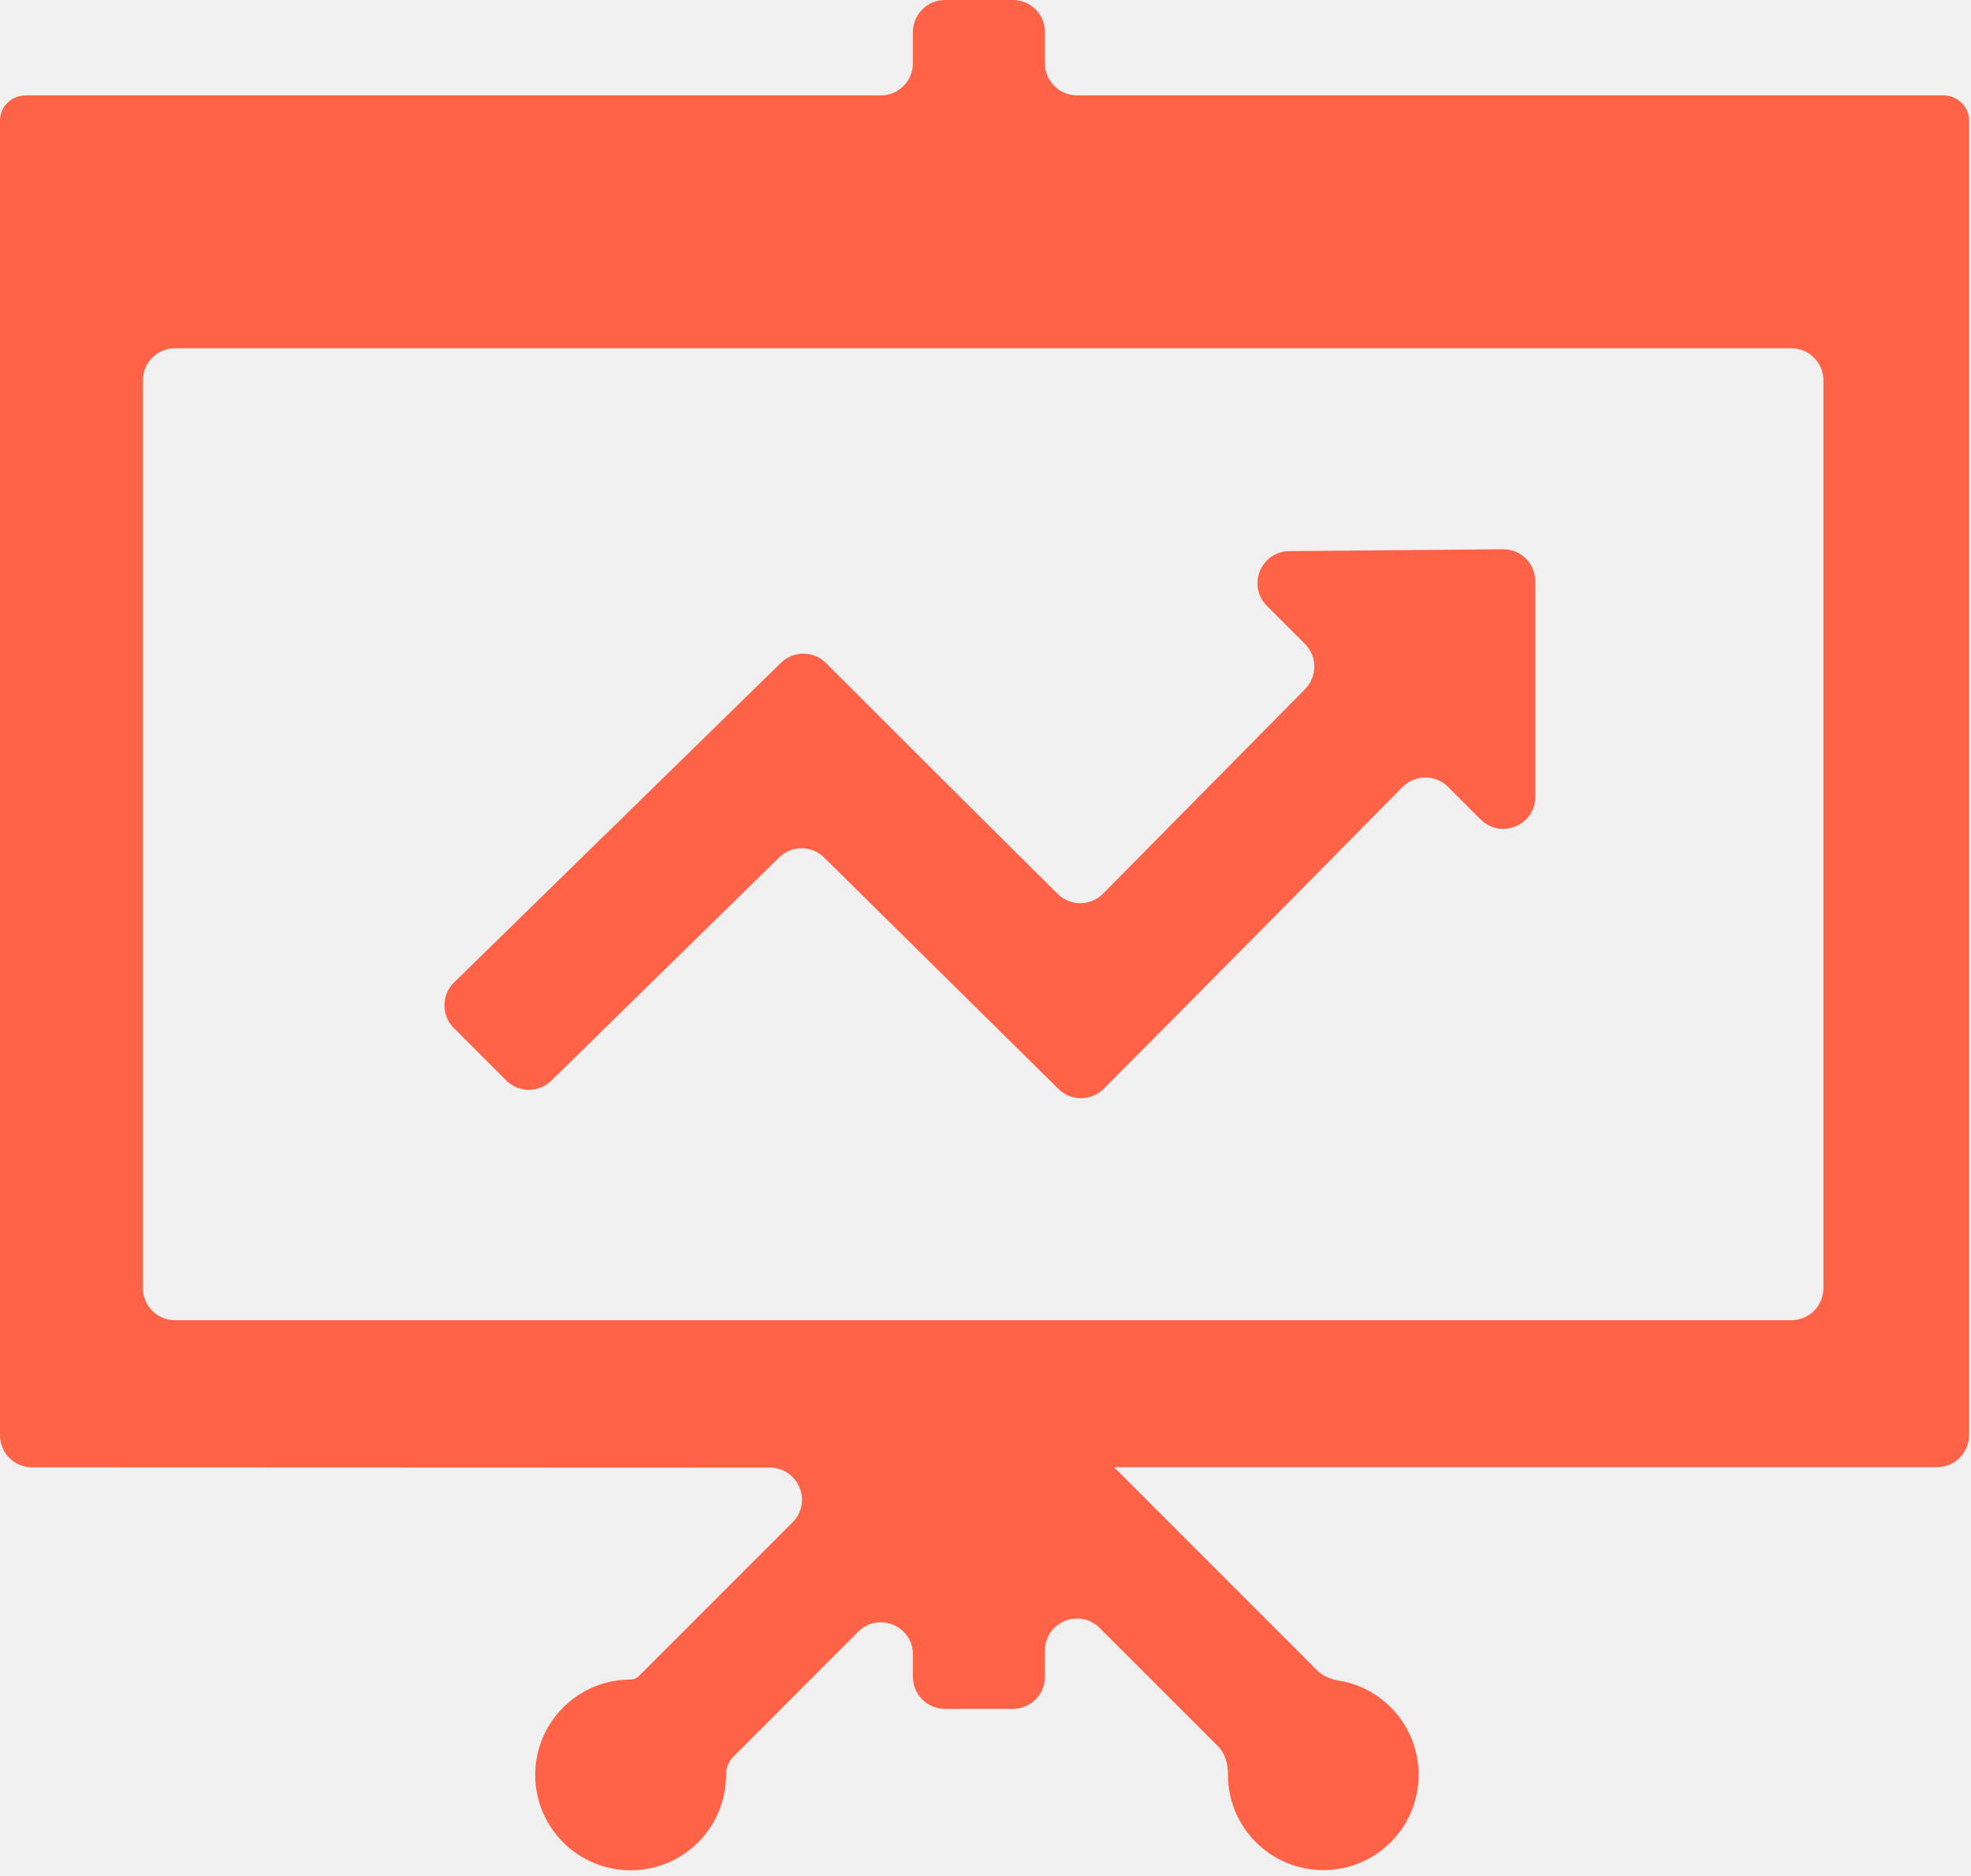
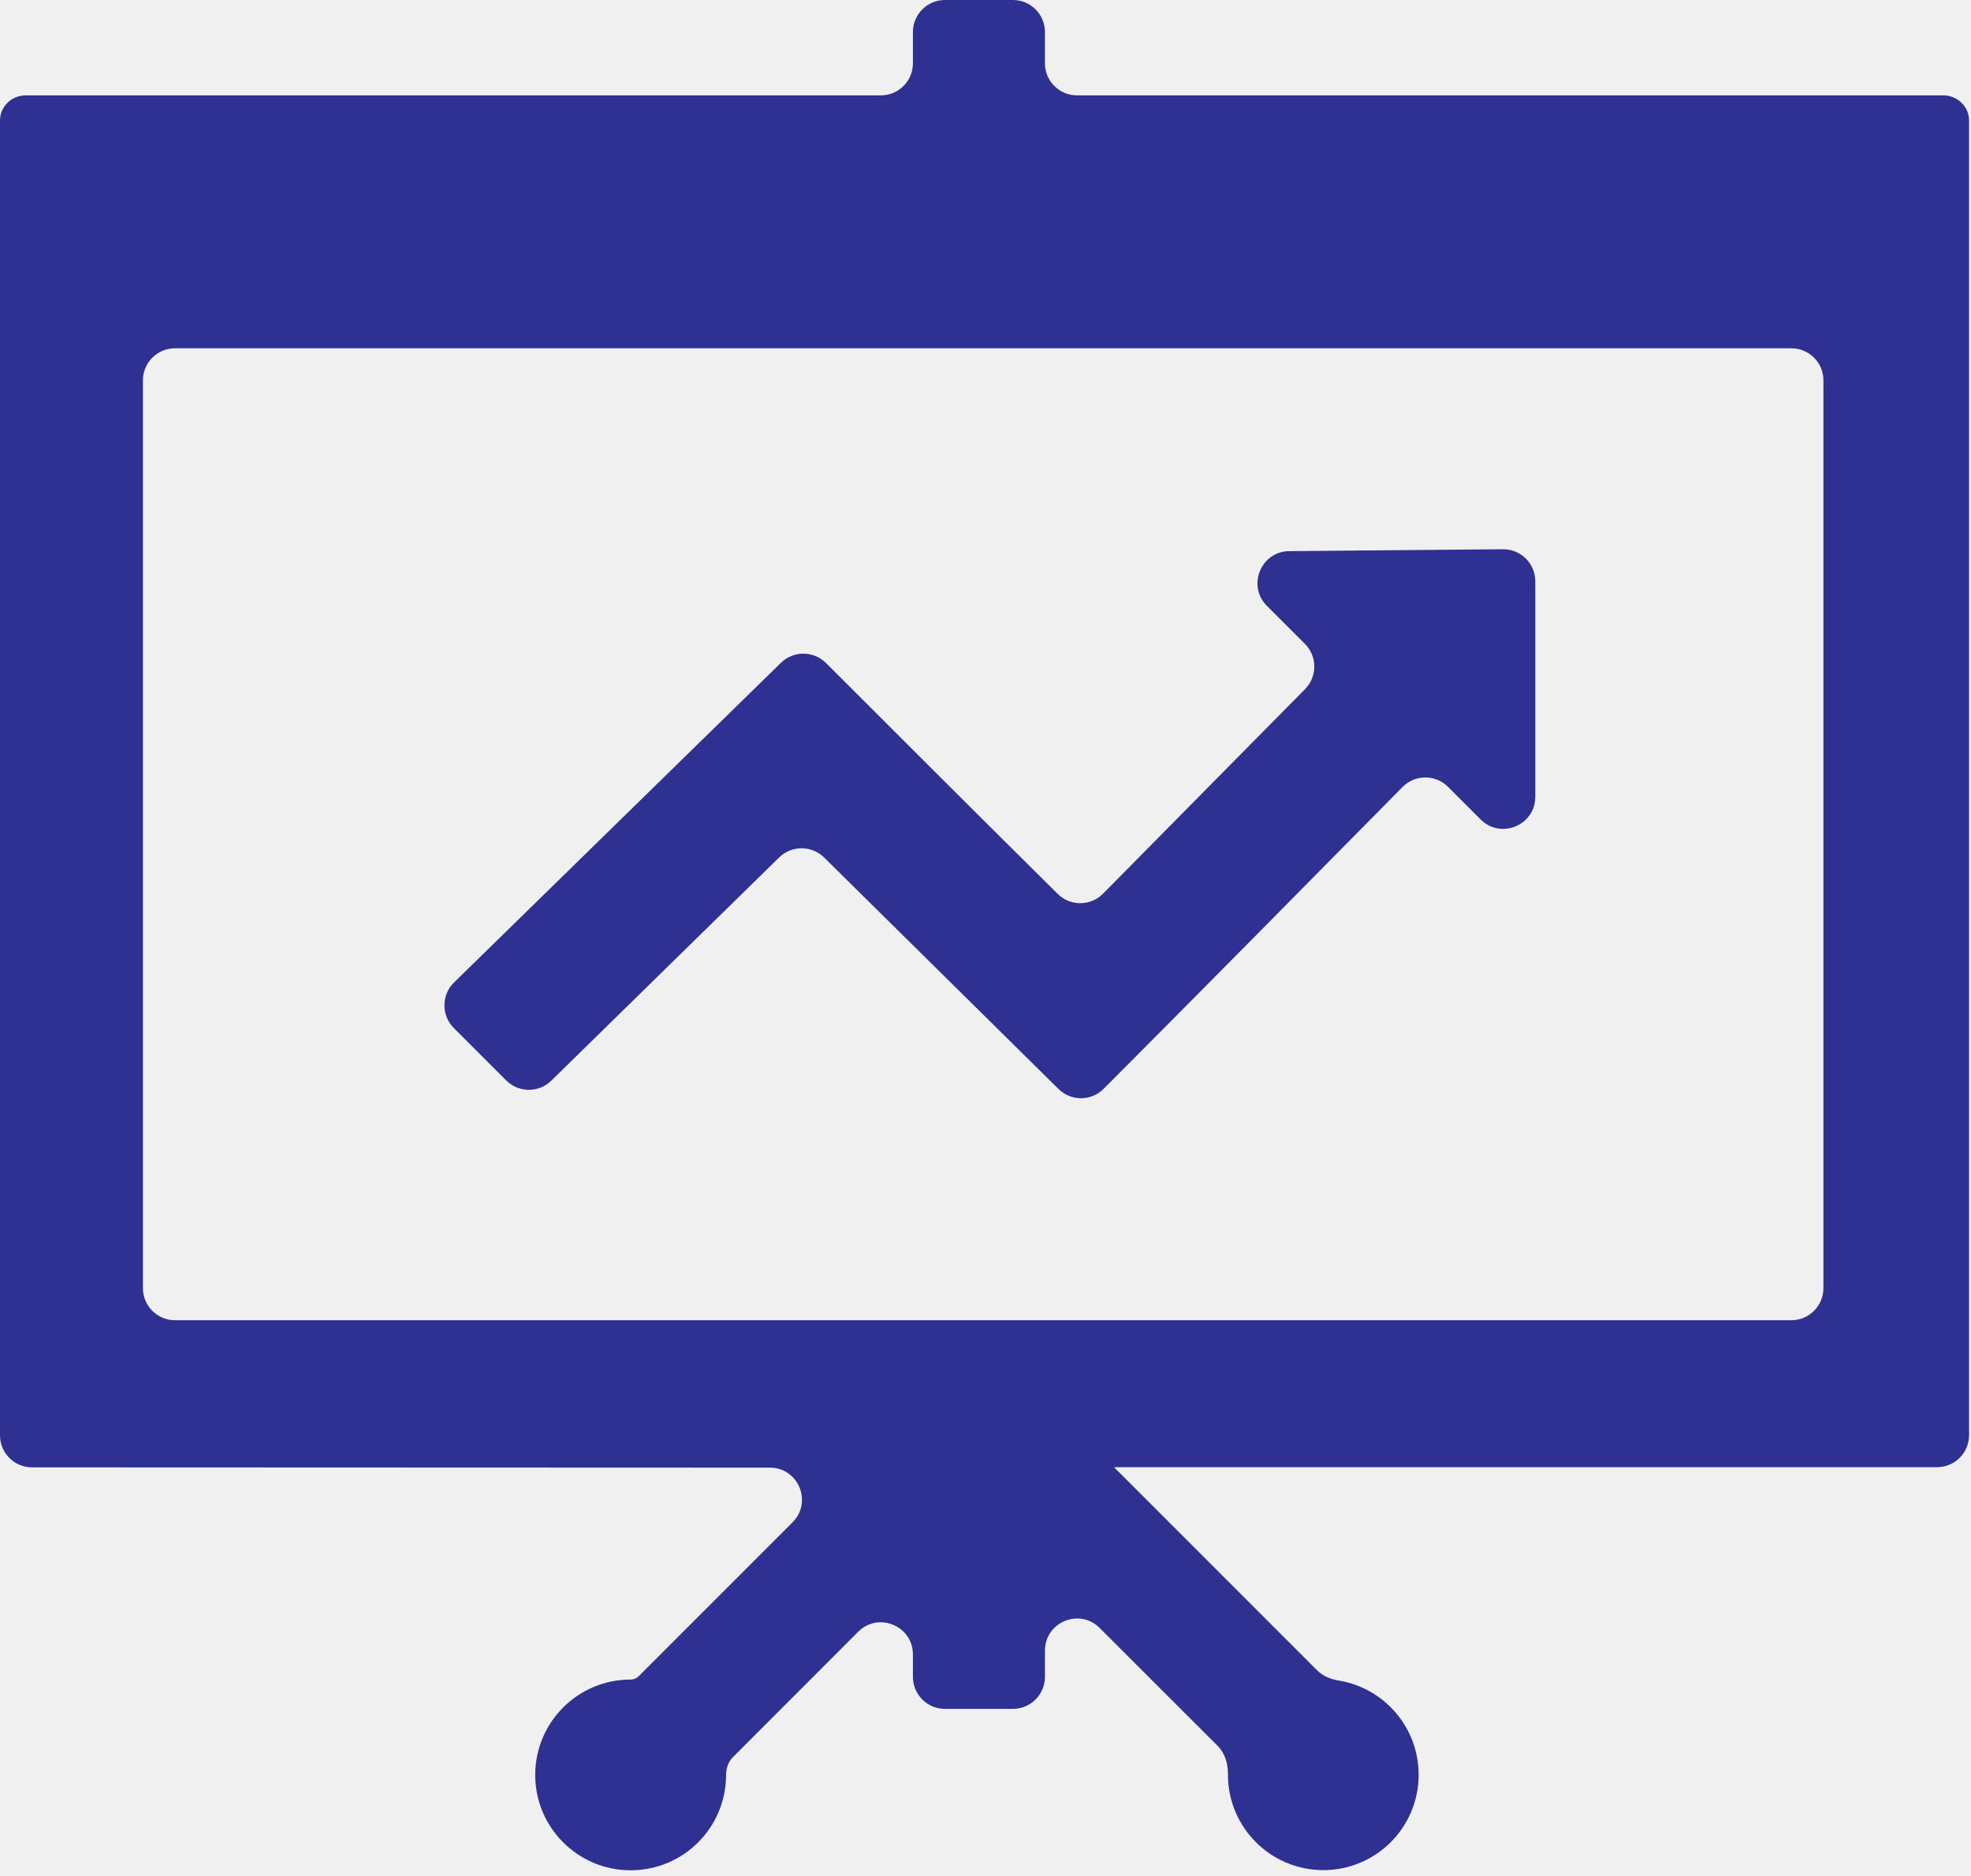
<svg xmlns="http://www.w3.org/2000/svg" width="123" height="117" viewBox="0 0 123 117" fill="none">
-   <path d="M69.53 91.547C69.53 91.549 69.531 91.551 69.532 91.552L82.197 104.217C82.559 104.579 83.048 104.773 83.552 104.855C86.374 105.316 88.53 107.771 88.53 110.73C88.53 114.02 85.87 116.68 82.58 116.68C79.29 116.68 76.63 114.01 76.63 110.73C76.63 110.717 76.63 110.704 76.63 110.691C76.634 110.041 76.447 109.387 75.987 108.928L68.624 101.571C67.363 100.312 65.21 101.204 65.21 102.985V104.62C65.21 105.725 64.315 106.62 63.21 106.62H58.97C57.865 106.62 56.97 105.725 56.97 104.62V103.221C56.97 101.439 54.815 100.547 53.555 101.808L45.74 109.63C45.449 109.921 45.31 110.328 45.31 110.74V110.74C45.31 114.03 42.65 116.69 39.35 116.69C36.06 116.69 33.4 114.02 33.4 110.74C33.4 107.45 36.07 104.79 39.35 104.79V104.79C39.533 104.79 39.715 104.724 39.845 104.595L49.458 94.982C50.717 93.723 49.826 91.569 48.044 91.568L1.999 91.551C0.895 91.55 0 90.655 0 89.551V15.71C0 15.66 0 15.62 0 15.57V7.52C0 6.65 0.72 5.95 1.61 5.95H54.97C56.075 5.95 56.97 5.055 56.97 3.95V2C56.97 0.895 57.865 0 58.97 0H63.21C64.315 0 65.21 0.895 65.21 2V3.95C65.21 5.055 66.105 5.95 67.21 5.95H121.27C122.16 5.95 122.88 6.66 122.88 7.52V15.57C122.88 15.6 122.88 15.62 122.88 15.65V89.54C122.88 90.645 121.985 91.54 120.88 91.54H69.537C69.533 91.54 69.53 91.543 69.53 91.547V91.547ZM28.32 64.14C27.533 63.353 27.54 62.074 28.336 61.296L48.736 41.352C49.52 40.586 50.773 40.594 51.548 41.368C56.365 46.184 61.149 50.965 66.008 55.773C66.793 56.551 68.059 56.543 68.836 55.757L81.443 42.994C82.216 42.212 82.212 40.952 81.434 40.174L79.061 37.801C77.808 36.548 78.685 34.403 80.458 34.387L93.792 34.268C94.904 34.258 95.81 35.156 95.81 36.268V49.712C95.81 51.493 93.656 52.386 92.396 51.126L90.363 49.093C89.579 48.309 88.305 48.313 87.526 49.102C81.308 55.399 75.108 61.68 68.875 67.932C68.098 68.711 66.838 68.716 66.055 67.943L51.43 53.502C50.653 52.735 49.405 52.733 48.625 53.496L34.404 67.425C33.621 68.192 32.366 68.186 31.59 67.41L28.32 64.14ZM113.79 23.73C113.79 22.625 112.895 21.73 111.79 21.73H10.92C9.815 21.73 8.92 22.625 8.92 23.73V80.37C8.92 81.475 9.815 82.37 10.92 82.37H111.79C112.895 82.37 113.79 81.475 113.79 80.37V23.73Z" fill="#FF6347" />
+   <g clip-path="url(#clip0_10_2)">
+     <path d="M69.53 91.547L69.532 91.552L82.197 104.217C82.559 104.579 83.048 104.773 83.552 104.855C86.374 105.316 88.53 107.771 88.53 110.73C88.53 114.02 85.87 116.68 82.58 116.68C79.29 116.68 76.63 114.01 76.63 110.73C76.63 110.717 76.63 110.704 76.63 110.691C76.634 110.041 76.447 109.387 75.987 108.928L68.624 101.571C67.363 100.312 65.21 101.204 65.21 102.985V104.62C65.21 105.725 64.315 106.62 63.21 106.62H58.97C57.865 106.62 56.97 105.725 56.97 104.62V103.221C56.97 101.439 54.815 100.547 53.555 101.808L45.74 109.63C45.449 109.921 45.31 110.328 45.31 110.74C45.31 114.03 42.65 116.69 39.35 116.69C36.06 116.69 33.4 114.02 33.4 110.74C33.4 107.45 36.07 104.79 39.35 104.79C39.533 104.79 39.715 104.724 39.845 104.595L49.458 94.982C50.717 93.723 49.826 91.569 48.044 91.568L1.999 91.551C0.895 91.55 0 90.655 0 89.551V15.71C0 15.66 0 15.62 0 15.57V7.52C0 6.65 0.72 5.95 1.61 5.95H54.97C56.075 5.95 56.97 5.055 56.97 3.95V2C56.97 0.895 57.865 0 58.97 0H63.21C64.315 0 65.21 0.895 65.21 2V3.95C65.21 5.055 66.105 5.95 67.21 5.95H121.27C122.16 5.95 122.88 6.66 122.88 7.52V15.57C122.88 15.6 122.88 15.62 122.88 15.65V89.54C122.88 90.645 121.985 91.54 120.88 91.54H69.537C69.533 91.54 69.53 91.543 69.53 91.547ZM28.32 64.14C27.533 63.353 27.54 62.074 28.336 61.296L48.736 41.352C49.52 40.586 50.773 40.594 51.548 41.368C56.365 46.184 61.149 50.965 66.008 55.773C66.793 56.551 68.059 56.543 68.836 55.757L81.443 42.994C82.216 42.212 82.212 40.952 81.434 40.174L79.061 37.801C77.808 36.548 78.685 34.403 80.458 34.387L93.792 34.268C94.904 34.258 95.81 35.156 95.81 36.268V49.712C95.81 51.493 93.656 52.386 92.396 51.126L90.363 49.093C89.579 48.309 88.305 48.313 87.526 49.102C81.308 55.399 75.108 61.68 68.875 67.932C68.098 68.711 66.838 68.716 66.055 67.943L51.43 53.502C50.653 52.735 49.405 52.733 48.625 53.496L34.404 67.425C33.621 68.192 32.366 68.186 31.59 67.41L28.32 64.14ZM113.79 23.73C113.79 22.625 112.895 21.73 111.79 21.73H10.92C9.815 21.73 8.92 22.625 8.92 23.73V80.37C8.92 81.475 9.815 82.37 10.92 82.37H111.79C112.895 82.37 113.79 81.475 113.79 80.37V23.73Z" fill="#2E3192" />
+   </g>
+   <defs>
+     <clipPath id="clip0_10_2">
+       <rect width="123" height="117" fill="white" />
+     </clipPath>
+   </defs>
</svg>
